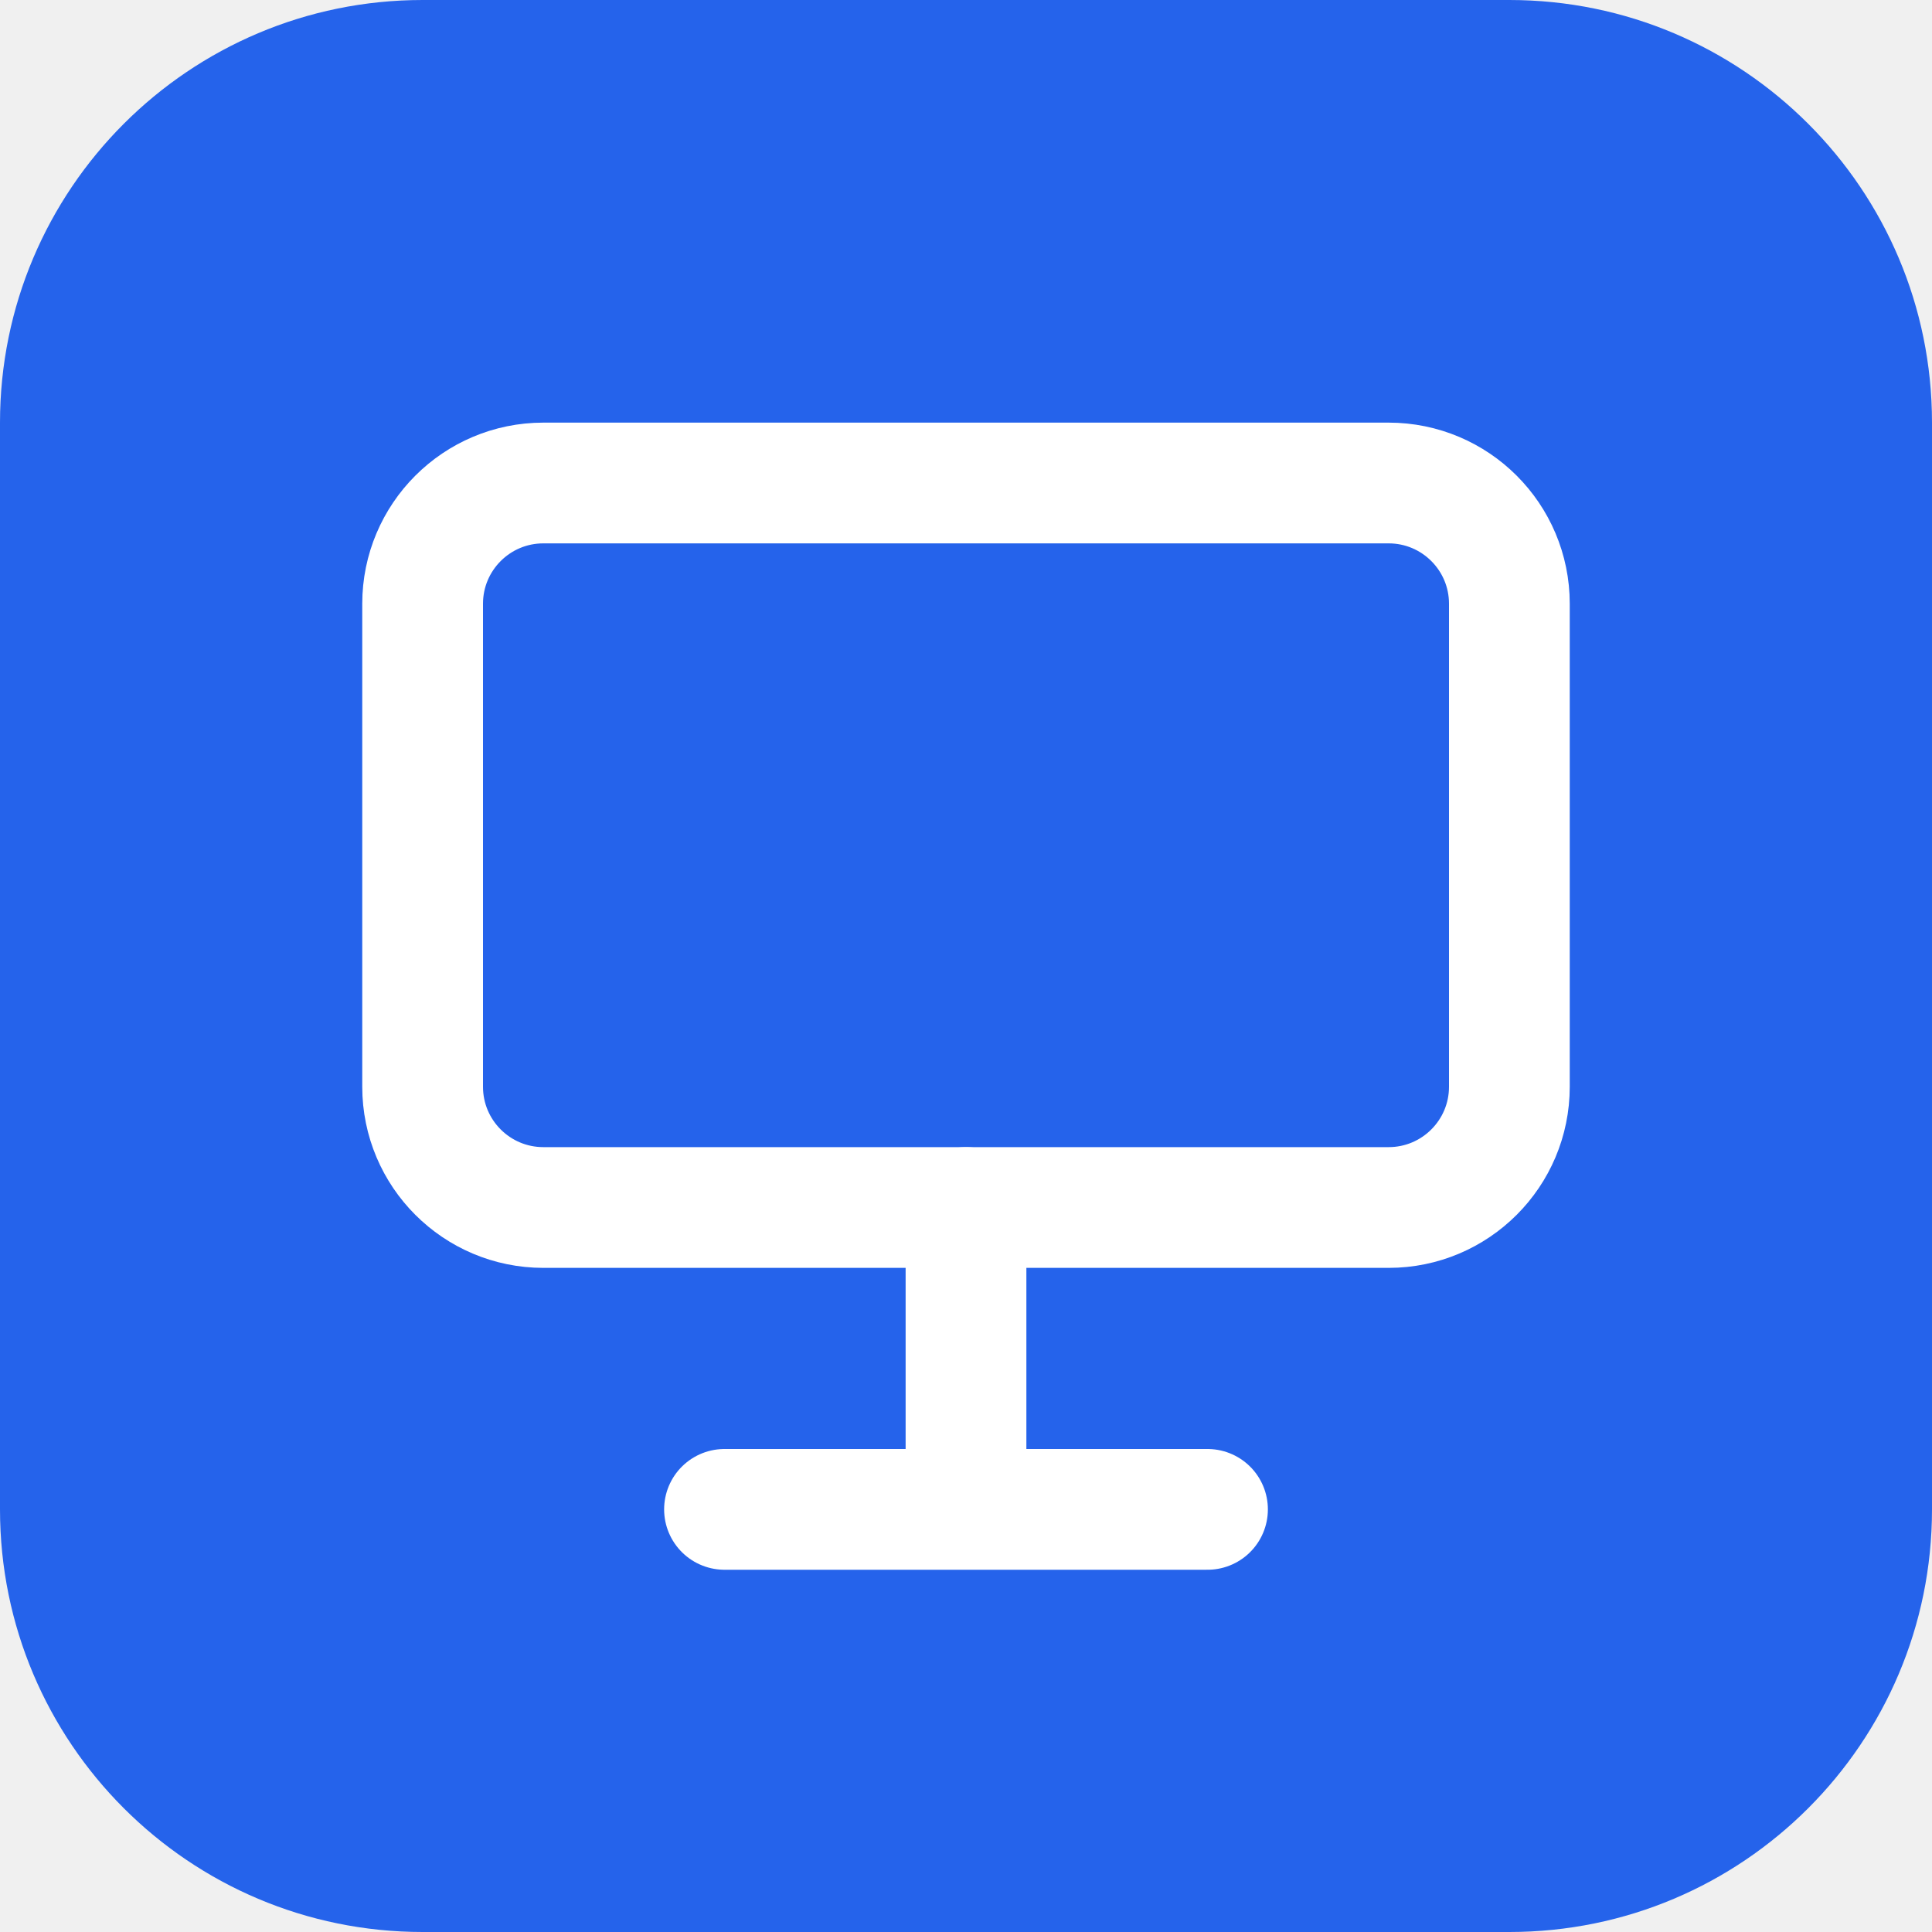
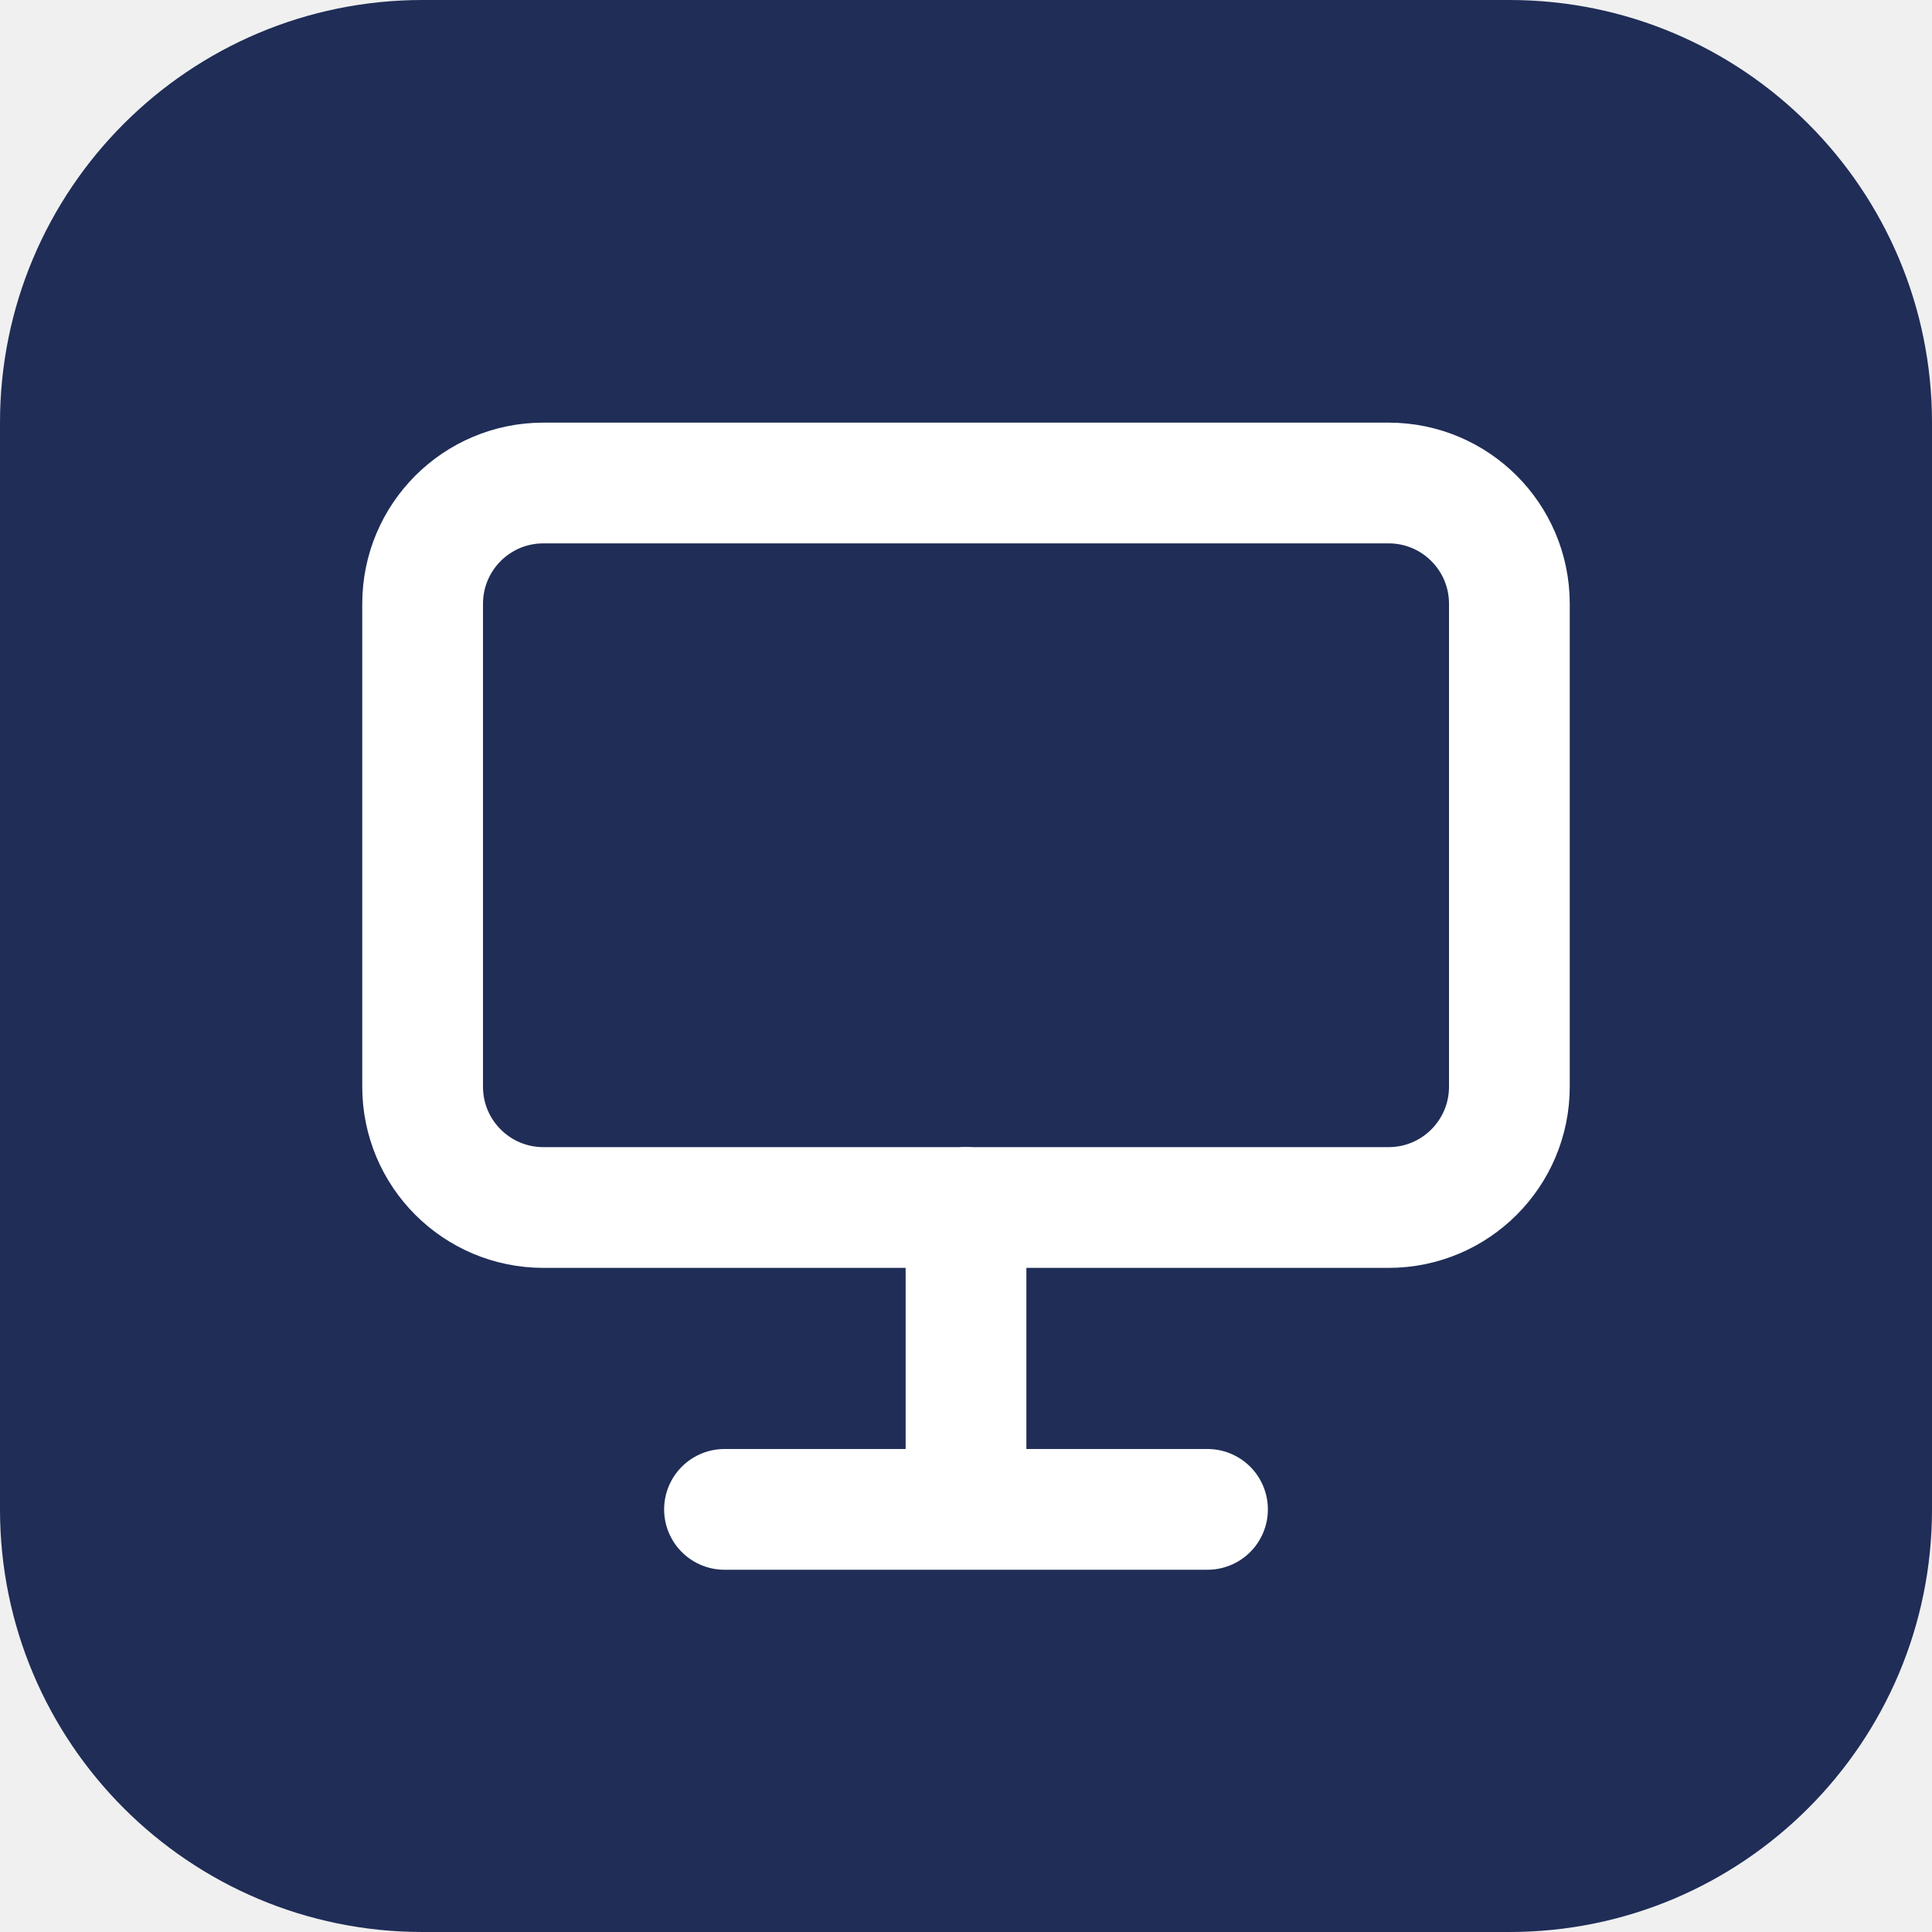
<svg xmlns="http://www.w3.org/2000/svg" viewBox="0 0 32 32">
-   <rect width="32" height="32" rx="7" fill="#2563eb" />
+   <rect width="32" height="32" rx="7" fill="#1f2d57" />
  <rect x="7" y="8" width="18" height="12" rx="2" fill="none" stroke="#fff" stroke-width="2" />
  <path d="M12 25h8M16 20v5" stroke="#fff" stroke-width="2" stroke-linecap="round" />
</svg>
